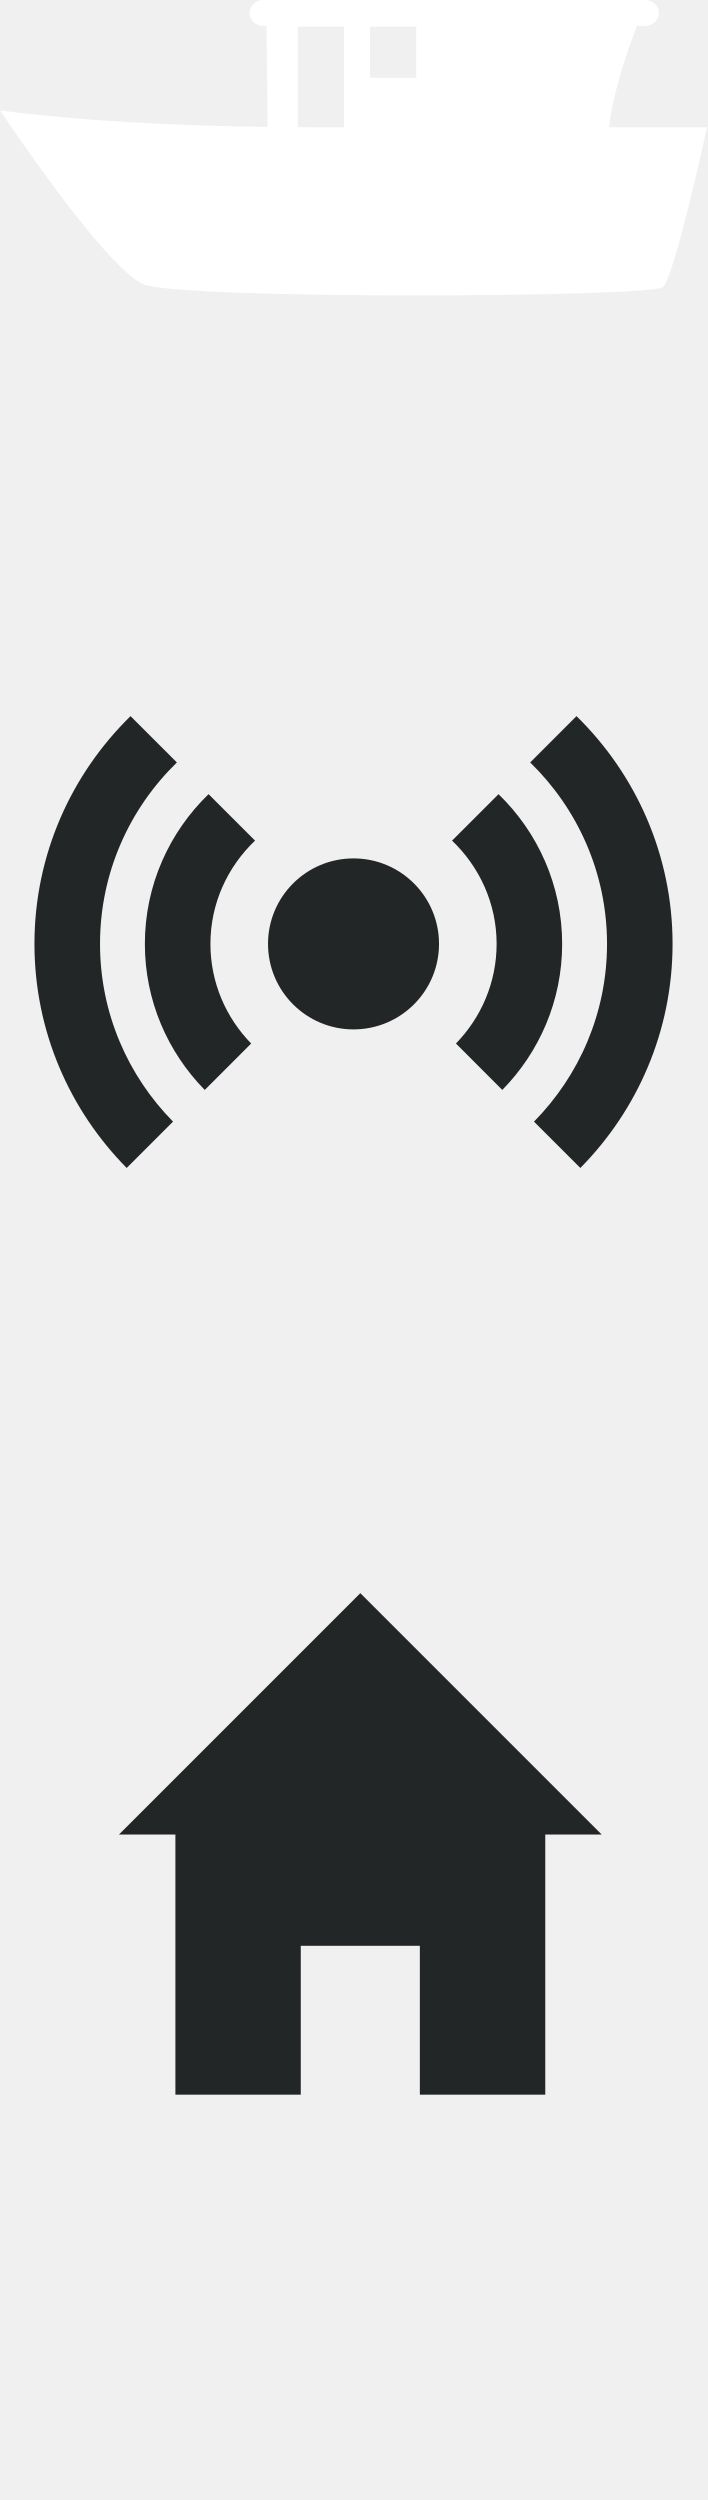
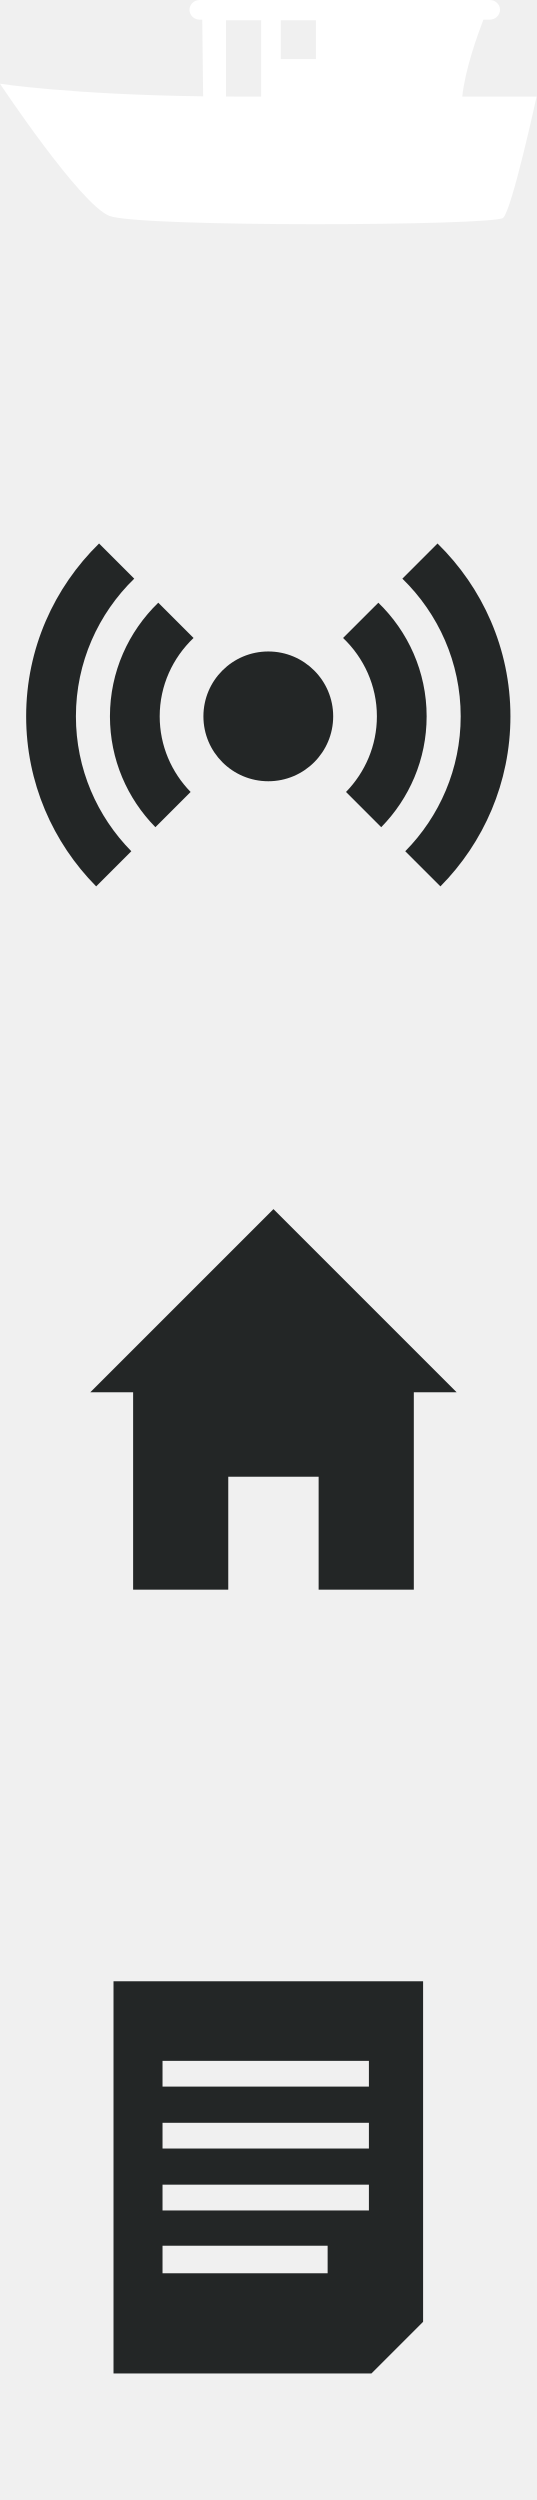
- <svg xmlns="http://www.w3.org/2000/svg" version="1.1" id="Layer_1" x="0px" y="0px" width="26px" height="91.932px" viewBox="0 0 26 91.932" enable-background="new 0 0 26 91.932" xml:space="preserve">
-   <path fill="#FFFFFF" d="M22.398,4.68c0.134-1.292,0.719-2.933,1.025-3.728h0.307c0.273,0,0.498-0.215,0.498-0.477S24.005,0,23.73,0  H9.68C9.405,0,9.181,0.214,9.181,0.477c0,0.263,0.224,0.477,0.499,0.477H9.8l0.042,3.714C3.391,4.583,0,4.057,0,4.057  s3.881,5.842,5.296,6.402c1.415,0.562,18.657,0.485,19.084,0.096C24.809,10.163,26,4.68,26,4.68S24.615,4.68,22.398,4.68z   M13.607,0.982h1.701v1.88h-1.701V0.982z M10.951,4.677V0.982h1.702V4.68c-0.35,0-0.701,0-1.056,0  C11.379,4.68,11.165,4.679,10.951,4.677z" />
+ <svg xmlns="http://www.w3.org/2000/svg" version="1.1" id="Layer_1" x="0px" y="0px" width="26px" height="121.133px" viewBox="0 0 26 121.133" enable-background="new 0 0 26 121.133" xml:space="preserve">
+   <path fill="#FFFFFF" d="M22.398,4.68c0.134-1.292,0.719-2.933,1.024-3.728h0.308c0.272,0,0.498-0.216,0.498-0.478S24.005,0,23.73,0  H9.68C9.405,0,9.181,0.214,9.181,0.477S9.405,0.954,9.68,0.954H9.8l0.042,3.714C3.391,4.583,0,4.057,0,4.057  s3.881,5.842,5.296,6.402c1.415,0.562,18.657,0.484,19.084,0.096C24.809,10.163,26,4.68,26,4.68S24.615,4.68,22.398,4.68z   M13.607,0.982h1.701v1.88h-1.701V0.982z M10.951,4.677V0.982h1.702V4.68c-0.35,0-0.701,0-1.056,0  C11.379,4.68,11.165,4.679,10.951,4.677z" />
  <polygon fill="#232626" points="22.125,67.46 13.25,58.585 4.375,67.46 6.45,67.46 6.45,77.026 11.06,77.026 11.06,71.552   15.439,71.552 15.439,77.026 20.051,77.026 20.051,67.46 " />
  <g>
-     <path fill="#232626" d="M18.262,34.71c0,1.424-0.574,2.715-1.496,3.663l1.705,1.707c1.359-1.385,2.201-3.28,2.201-5.37   c0-2.16-0.9-4.111-2.34-5.506l-1.709,1.708C17.627,31.871,18.262,33.215,18.262,34.71z" />
-     <path fill="#232626" d="M7.738,34.71c0-1.496,0.635-2.84,1.64-3.798l-1.709-1.709c-1.441,1.396-2.342,3.347-2.342,5.507   c0,2.09,0.842,3.985,2.202,5.37l1.707-1.707C8.312,37.426,7.738,36.135,7.738,34.71z" />
-     <path fill="#232626" d="M3.678,34.71c0-2.615,1.085-4.978,2.826-6.672L4.8,26.334c-2.177,2.131-3.533,5.097-3.533,8.376   c0,3.209,1.297,6.119,3.392,8.239l1.704-1.704C4.705,39.562,3.678,37.255,3.678,34.71z" />
-     <path fill="#232626" d="M22.322,34.71c0,2.544-1.027,4.852-2.686,6.536l1.705,1.703c2.094-2.12,3.391-5.03,3.391-8.239   c0-3.279-1.355-6.245-3.533-8.376l-1.703,1.704C21.236,29.732,22.322,32.095,22.322,34.71z" />
+     <path fill="#232626" d="M18.262,34.71c0,1.424-0.574,2.715-1.496,3.663l1.705,1.707c1.359-1.386,2.201-3.28,2.201-5.37   c0-2.16-0.9-4.111-2.34-5.506l-1.709,1.708C17.627,31.871,18.262,33.215,18.262,34.71z" />
+     <path fill="#232626" d="M7.738,34.71c0-1.496,0.635-2.84,1.64-3.798l-1.709-1.709c-1.441,1.396-2.342,3.347-2.342,5.507   c0,2.09,0.842,3.984,2.202,5.37l1.707-1.707C8.312,37.426,7.738,36.135,7.738,34.71z" />
+     <path fill="#232626" d="M3.678,34.71c0-2.615,1.085-4.979,2.826-6.672L4.8,26.334c-2.177,2.131-3.533,5.097-3.533,8.376   c0,3.209,1.297,6.119,3.392,8.238l1.704-1.703C4.705,39.562,3.678,37.255,3.678,34.71z" />
+     <path fill="#232626" d="M22.322,34.71c0,2.544-1.027,4.852-2.686,6.536l1.704,1.702c2.095-2.119,3.392-5.029,3.392-8.238   c0-3.279-1.355-6.245-3.533-8.376l-1.703,1.704C21.236,29.732,22.322,32.095,22.322,34.71z" />
  </g>
  <circle fill="#232626" cx="13" cy="34.71" r="3.144" />
+   <path fill="#232626" d="M5.5,95.999v19.002h12.498l2.502-2.502v-16.5H5.5z M15.875,110.146h-8v-1.332h8V110.146z M17.875,107.103  h-10v-1.248h10V107.103z M17.875,104.103h-10v-1.248h10V104.103z M17.875,101.103h-10v-1.248h10V101.103z" />
</svg>
